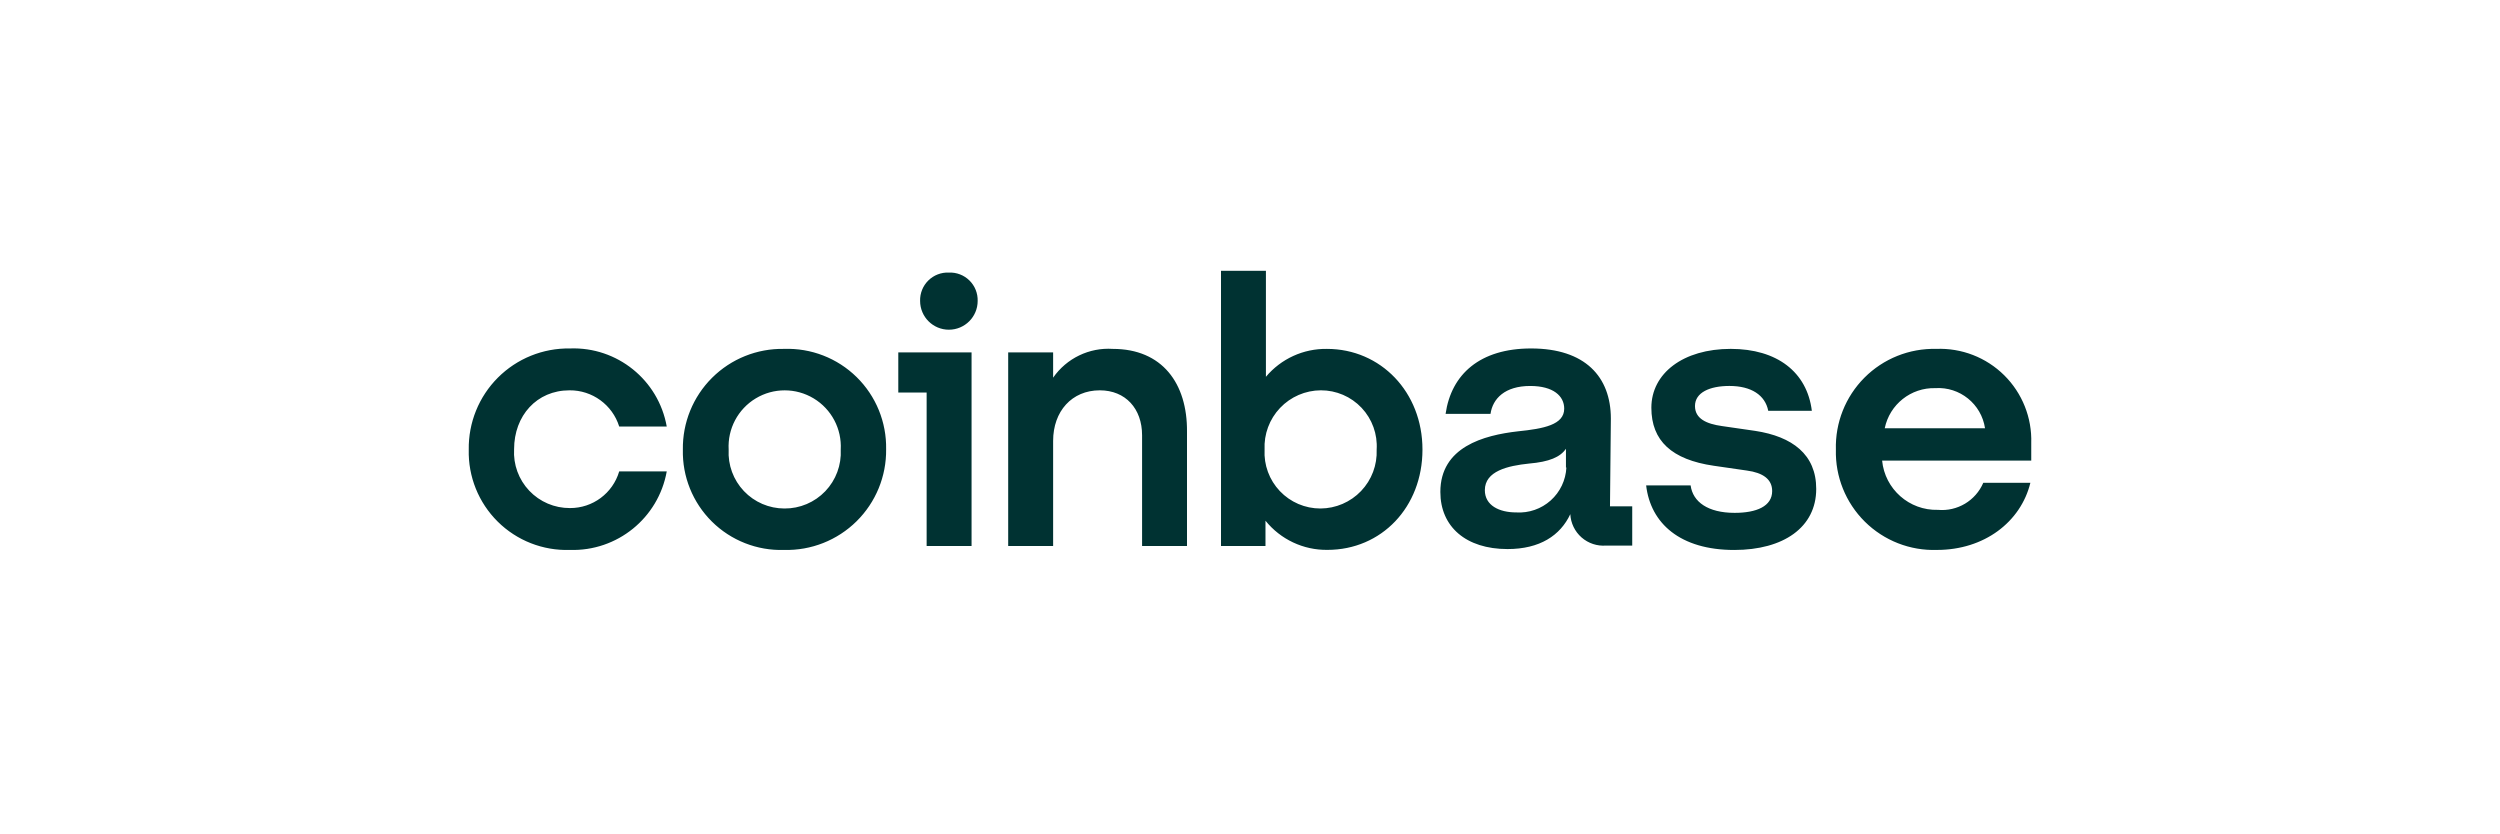
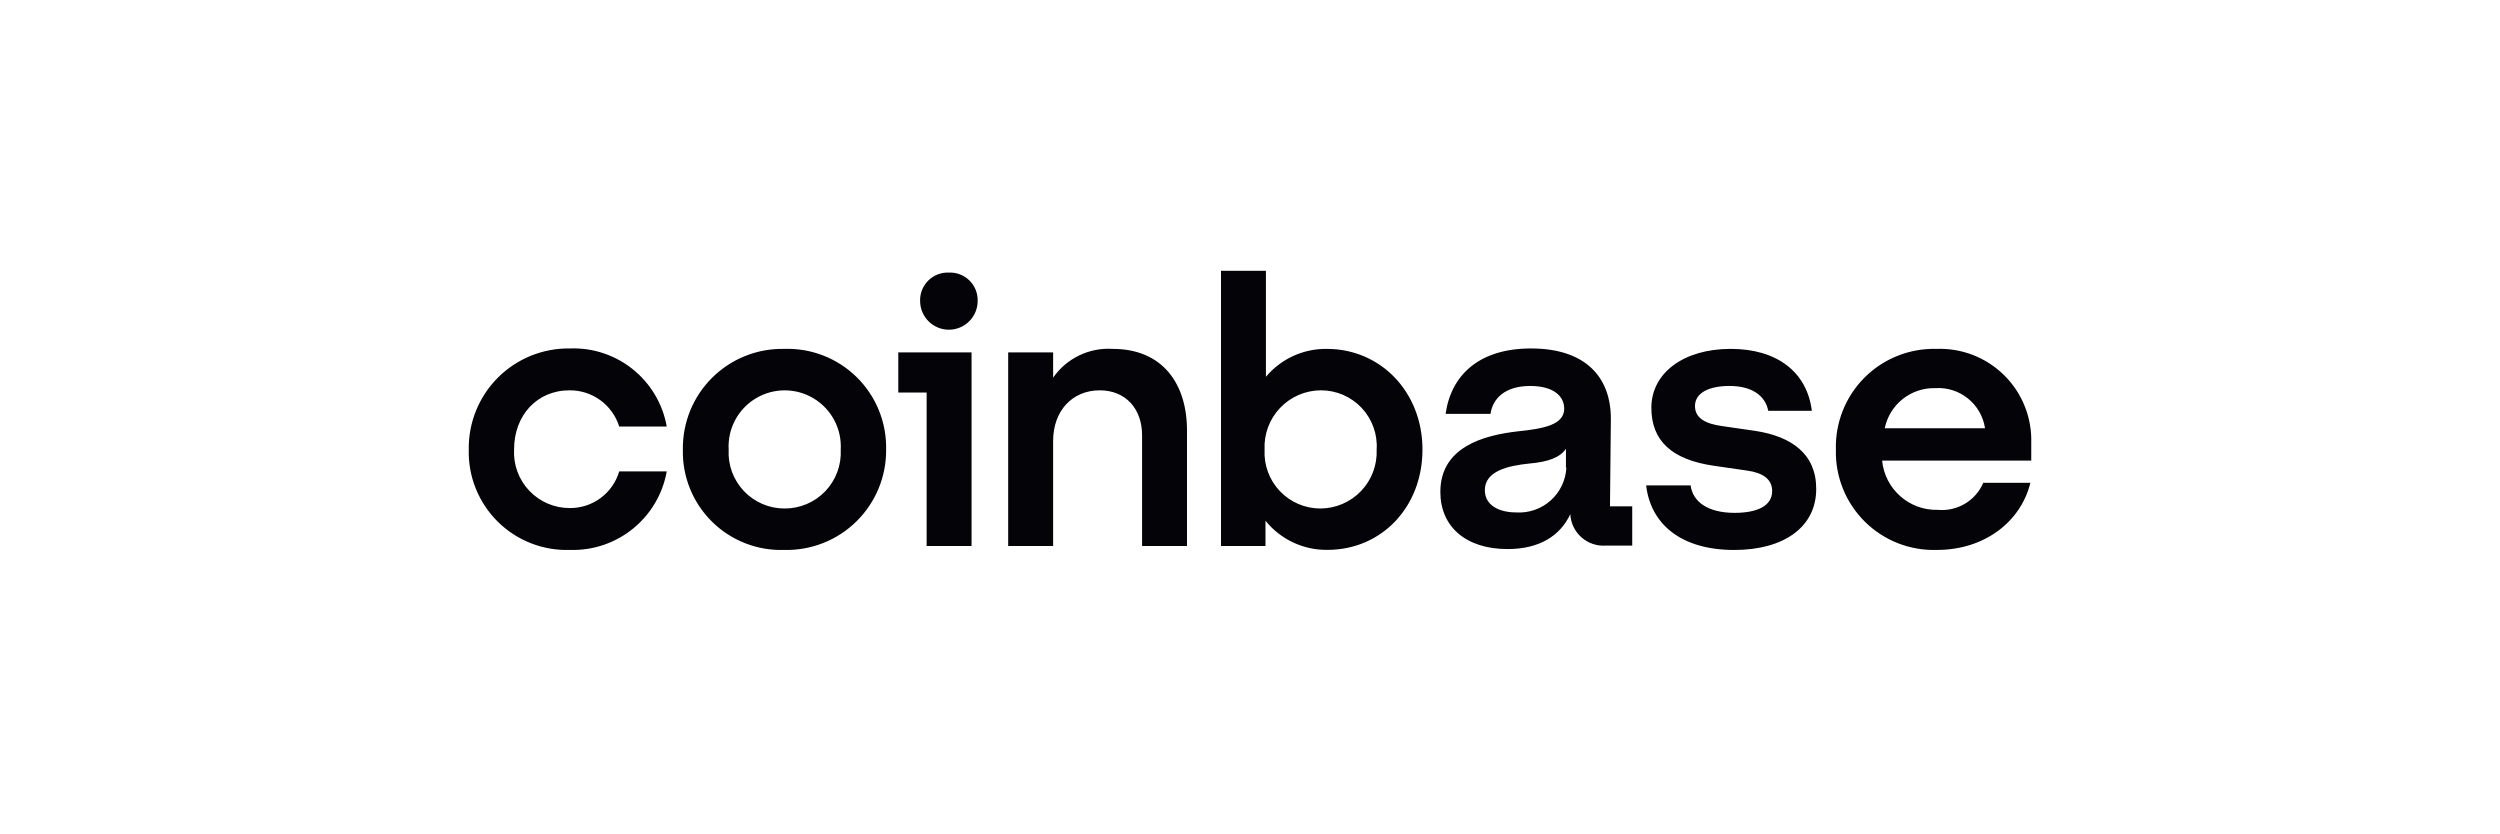
<svg xmlns="http://www.w3.org/2000/svg" width="240" height="80" viewBox="0 0 240 80">
  <g id="Coinbase" transform="translate(3 -57)">
    <rect id="矩形_19" data-name="矩形 19" width="240" height="80" transform="translate(-3 57)" fill="none" />
-     <path id="路径_352" data-name="路径 352" d="M30.268,7.494a9.528,9.528,0,0,0-9.713,9.671,9.419,9.419,0,0,0,9.713,9.629,9.548,9.548,0,0,0,9.8-9.671A9.464,9.464,0,0,0,30.268,7.494Zm.042,15.322a5.363,5.363,0,0,1-5.359-5.652,5.388,5.388,0,1,1,10.759,0A5.372,5.372,0,0,1,30.31,22.816ZM41.236,11.68h2.721V26.416H48.27V7.829H41.236ZM9.671,11.471a4.95,4.95,0,0,1,4.773,3.475h4.563A9.091,9.091,0,0,0,9.713,7.452,9.563,9.563,0,0,0,0,17.164a9.4,9.4,0,0,0,9.713,9.629,9.15,9.15,0,0,0,9.294-7.536H14.443a4.9,4.9,0,0,1-4.731,3.517,5.339,5.339,0,0,1-5.359-5.652C4.354,13.9,6.531,11.471,9.671,11.471ZM123.5,15.364l-3.182-.461c-1.507-.209-2.6-.712-2.6-1.926,0-1.3,1.423-1.926,3.307-1.926,2.093,0,3.433.879,3.726,2.386h4.186c-.461-3.726-3.349-5.945-7.787-5.945-4.563,0-7.619,2.344-7.619,5.652,0,3.182,1.968,4.982,5.987,5.568l3.182.461c1.549.209,2.428.837,2.428,1.968,0,1.465-1.507,2.093-3.6,2.093-2.554,0-4.019-1.047-4.228-2.637h-4.27c.419,3.642,3.265,6.2,8.457,6.2,4.731,0,7.87-2.177,7.87-5.861C129.361,17.625,127.058,15.908,123.5,15.364ZM46.093.167A2.65,2.65,0,0,0,43.33,2.889a2.763,2.763,0,0,0,5.526,0A2.65,2.65,0,0,0,46.093.167Zm63.55,14.025c0-4.019-2.47-6.74-7.661-6.74-4.9,0-7.661,2.47-8.205,6.28h4.312c.209-1.465,1.382-2.679,3.81-2.679,2.219,0,3.265.963,3.265,2.177,0,1.549-1.968,1.926-4.438,2.177-3.307.377-7.452,1.507-7.452,5.819,0,3.349,2.47,5.484,6.447,5.484,3.1,0,5.066-1.3,6.028-3.349a3.186,3.186,0,0,0,3.433,3.014h2.512V22.607h-2.135l.084-8.415Zm-4.27,4.689a4.54,4.54,0,0,1-4.814,4.312c-1.633,0-3.014-.67-3.014-2.135,0-1.842,2.219-2.344,4.228-2.554,1.968-.167,3.014-.628,3.558-1.423v1.8ZM82.389,7.494a7.493,7.493,0,0,0-5.861,2.679V0H72.216V26.416h4.27V23.988a7.51,7.51,0,0,0,5.945,2.8c5.191,0,9.126-4.1,9.126-9.629S87.538,7.494,82.389,7.494Zm-.628,15.322A5.363,5.363,0,0,1,76.4,17.164a5.432,5.432,0,0,1,5.4-5.694,5.351,5.351,0,0,1,5.359,5.694A5.422,5.422,0,0,1,81.761,22.816ZM61.834,7.494A6.461,6.461,0,0,0,56.1,10.257V7.829H51.786V26.416H56.1V16.327c0-2.847,1.8-4.856,4.479-4.856,2.47,0,4.061,1.758,4.061,4.312V26.416h4.312V15.448C68.992,10.8,66.564,7.494,61.834,7.494ZM150,16.536a8.774,8.774,0,0,0-9.126-9.043,9.409,9.409,0,0,0-9.629,9.671,9.392,9.392,0,0,0,9.713,9.629c4.521,0,8.038-2.679,8.959-6.447h-4.521a4.312,4.312,0,0,1-4.354,2.6,5.236,5.236,0,0,1-5.359-4.731H150V16.536Zm-14.066-1.423a4.828,4.828,0,0,1,4.856-3.852,4.534,4.534,0,0,1,4.773,3.852Z" transform="translate(42 83)" fill="#003232" />
+     <path id="路径_352" data-name="路径 352" d="M30.268,7.494a9.528,9.528,0,0,0-9.713,9.671,9.419,9.419,0,0,0,9.713,9.629,9.548,9.548,0,0,0,9.8-9.671A9.464,9.464,0,0,0,30.268,7.494Zm.042,15.322a5.363,5.363,0,0,1-5.359-5.652,5.388,5.388,0,1,1,10.759,0A5.372,5.372,0,0,1,30.31,22.816ZM41.236,11.68h2.721V26.416H48.27V7.829H41.236ZM9.671,11.471a4.95,4.95,0,0,1,4.773,3.475h4.563A9.091,9.091,0,0,0,9.713,7.452,9.563,9.563,0,0,0,0,17.164a9.4,9.4,0,0,0,9.713,9.629,9.15,9.15,0,0,0,9.294-7.536H14.443a4.9,4.9,0,0,1-4.731,3.517,5.339,5.339,0,0,1-5.359-5.652C4.354,13.9,6.531,11.471,9.671,11.471ZM123.5,15.364l-3.182-.461c-1.507-.209-2.6-.712-2.6-1.926,0-1.3,1.423-1.926,3.307-1.926,2.093,0,3.433.879,3.726,2.386h4.186c-.461-3.726-3.349-5.945-7.787-5.945-4.563,0-7.619,2.344-7.619,5.652,0,3.182,1.968,4.982,5.987,5.568l3.182.461c1.549.209,2.428.837,2.428,1.968,0,1.465-1.507,2.093-3.6,2.093-2.554,0-4.019-1.047-4.228-2.637h-4.27c.419,3.642,3.265,6.2,8.457,6.2,4.731,0,7.87-2.177,7.87-5.861C129.361,17.625,127.058,15.908,123.5,15.364ZM46.093.167A2.65,2.65,0,0,0,43.33,2.889a2.763,2.763,0,0,0,5.526,0A2.65,2.65,0,0,0,46.093.167Zm63.55,14.025c0-4.019-2.47-6.74-7.661-6.74-4.9,0-7.661,2.47-8.205,6.28h4.312c.209-1.465,1.382-2.679,3.81-2.679,2.219,0,3.265.963,3.265,2.177,0,1.549-1.968,1.926-4.438,2.177-3.307.377-7.452,1.507-7.452,5.819,0,3.349,2.47,5.484,6.447,5.484,3.1,0,5.066-1.3,6.028-3.349a3.186,3.186,0,0,0,3.433,3.014h2.512V22.607h-2.135l.084-8.415Zm-4.27,4.689a4.54,4.54,0,0,1-4.814,4.312c-1.633,0-3.014-.67-3.014-2.135,0-1.842,2.219-2.344,4.228-2.554,1.968-.167,3.014-.628,3.558-1.423v1.8ZM82.389,7.494a7.493,7.493,0,0,0-5.861,2.679V0H72.216V26.416h4.27V23.988a7.51,7.51,0,0,0,5.945,2.8c5.191,0,9.126-4.1,9.126-9.629S87.538,7.494,82.389,7.494Zm-.628,15.322A5.363,5.363,0,0,1,76.4,17.164a5.432,5.432,0,0,1,5.4-5.694,5.351,5.351,0,0,1,5.359,5.694A5.422,5.422,0,0,1,81.761,22.816ZM61.834,7.494A6.461,6.461,0,0,0,56.1,10.257V7.829H51.786V26.416H56.1V16.327c0-2.847,1.8-4.856,4.479-4.856,2.47,0,4.061,1.758,4.061,4.312V26.416h4.312V15.448C68.992,10.8,66.564,7.494,61.834,7.494ZM150,16.536a8.774,8.774,0,0,0-9.126-9.043,9.409,9.409,0,0,0-9.629,9.671,9.392,9.392,0,0,0,9.713,9.629c4.521,0,8.038-2.679,8.959-6.447h-4.521a4.312,4.312,0,0,1-4.354,2.6,5.236,5.236,0,0,1-5.359-4.731H150V16.536Zm-14.066-1.423a4.828,4.828,0,0,1,4.856-3.852,4.534,4.534,0,0,1,4.773,3.852Z" transform="translate(42 83)" fill="#030308" />
  </g>
</svg>
